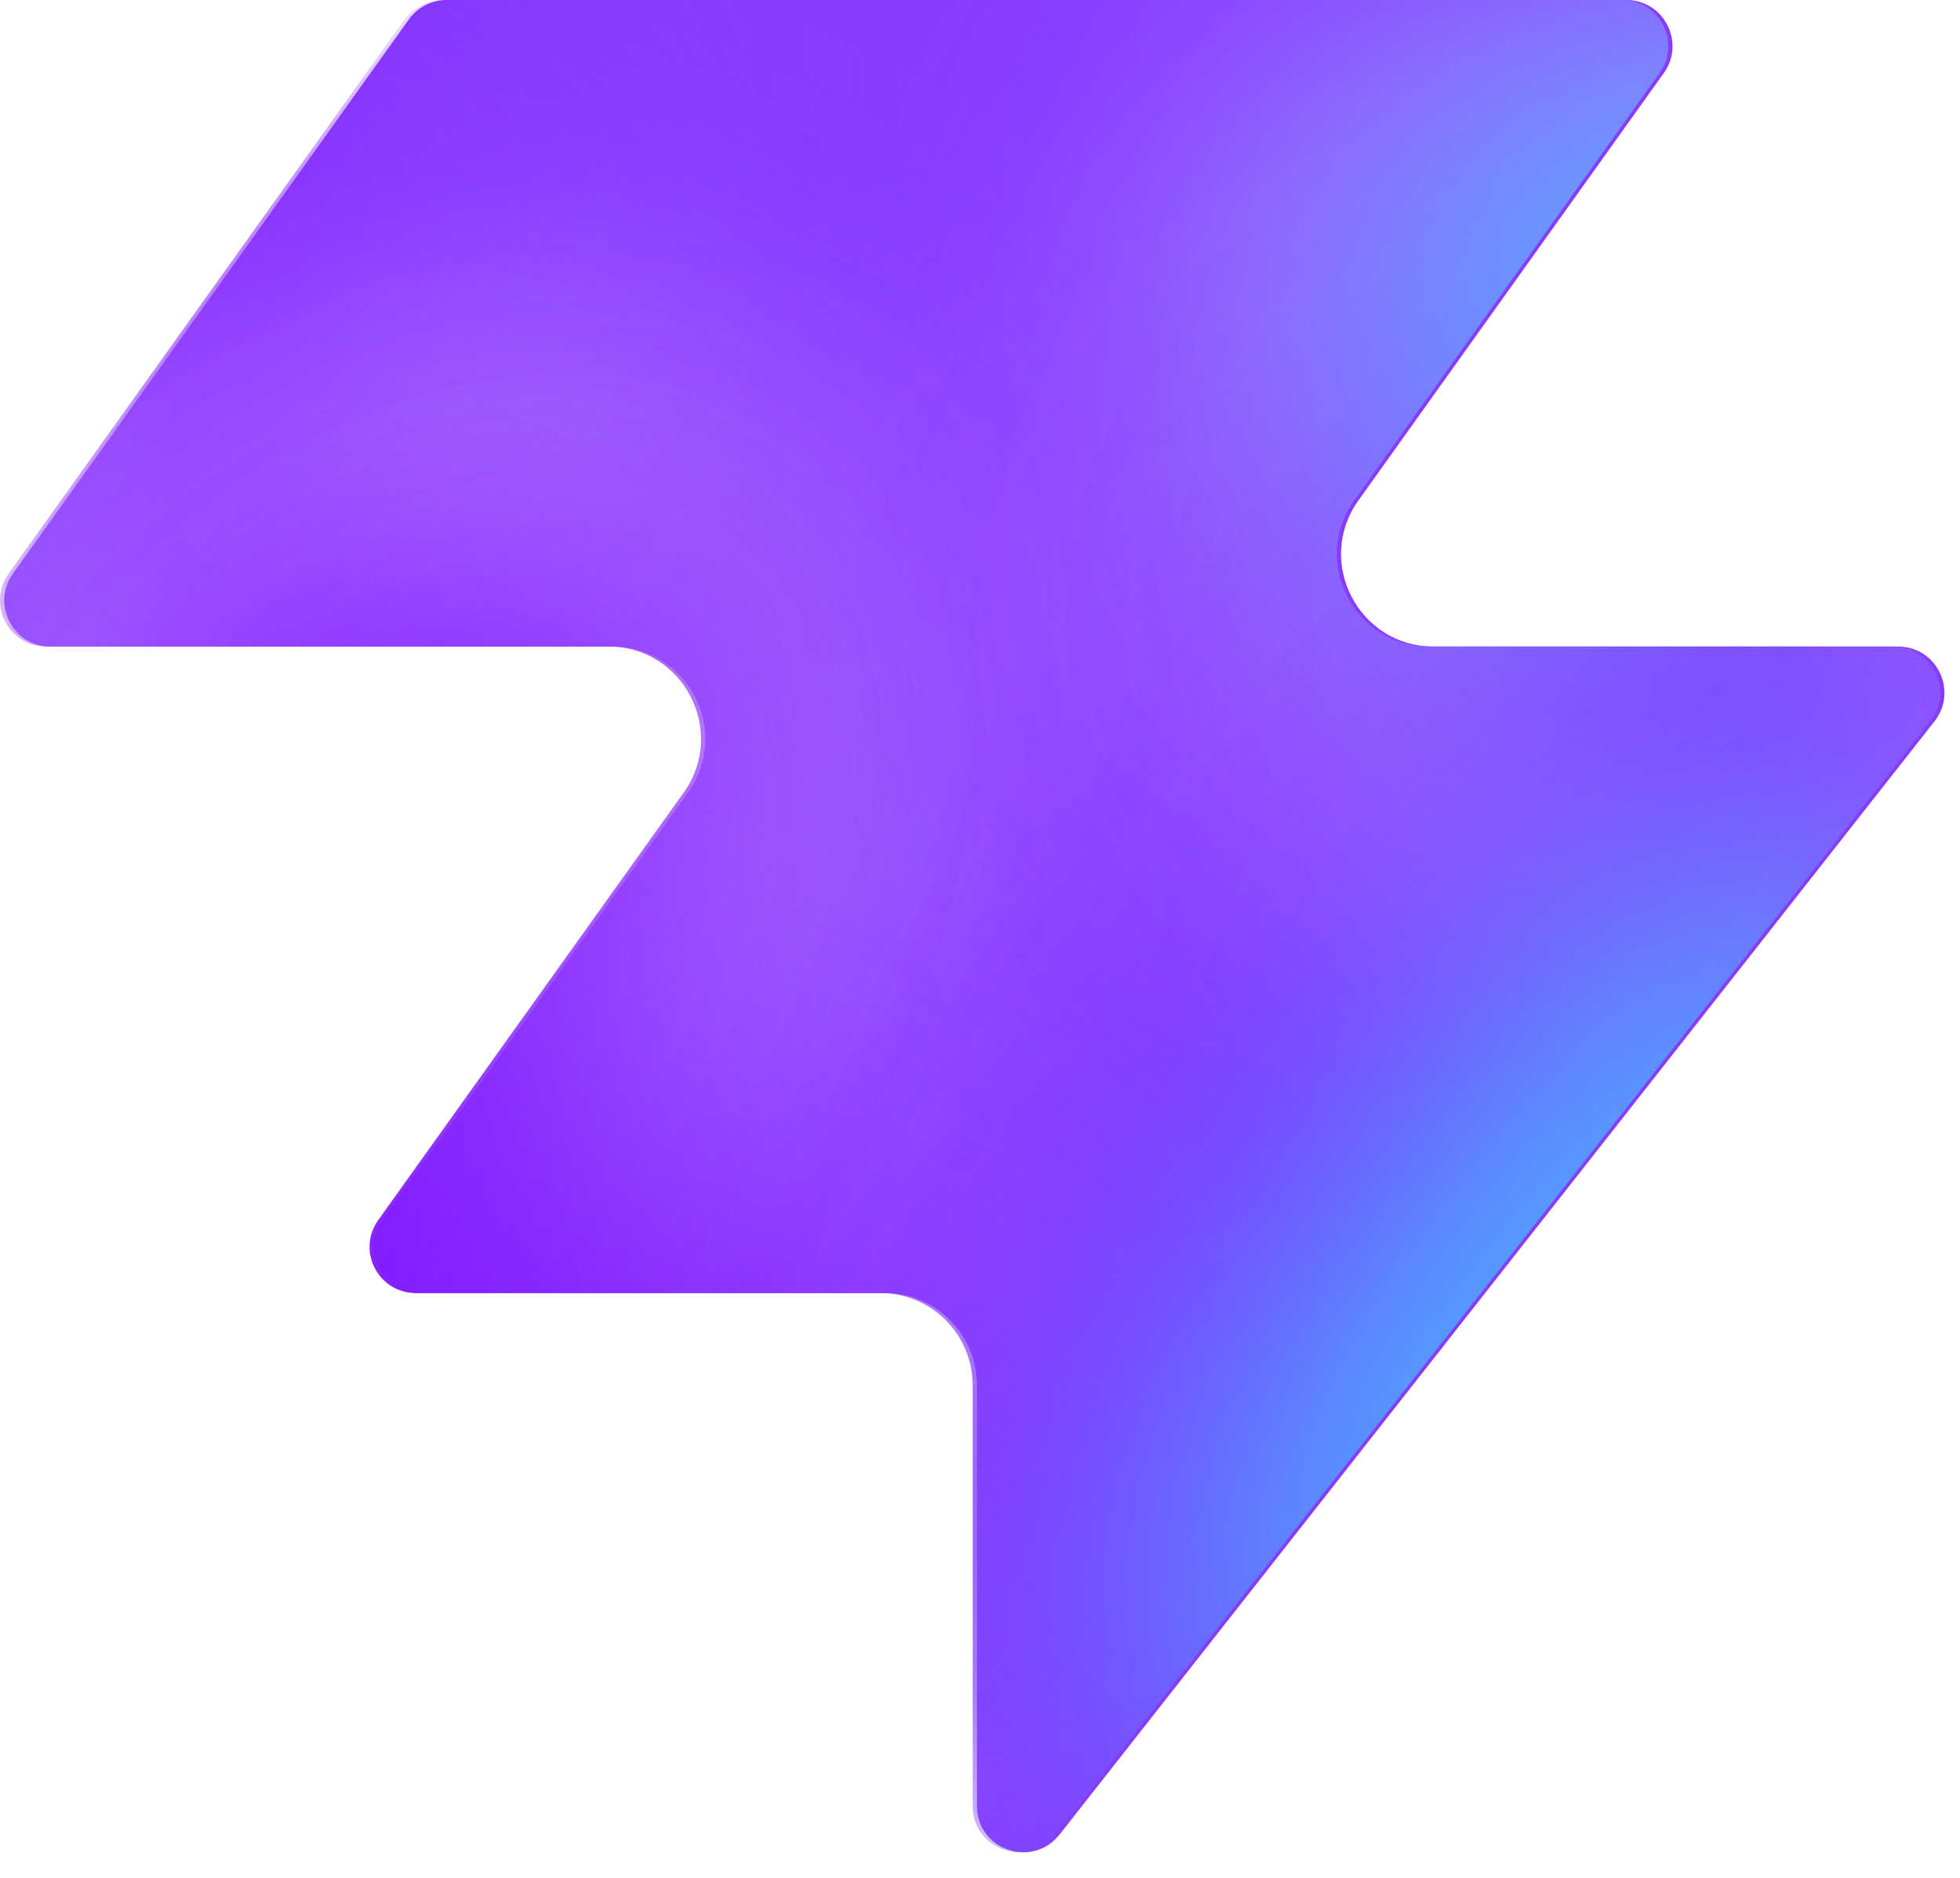
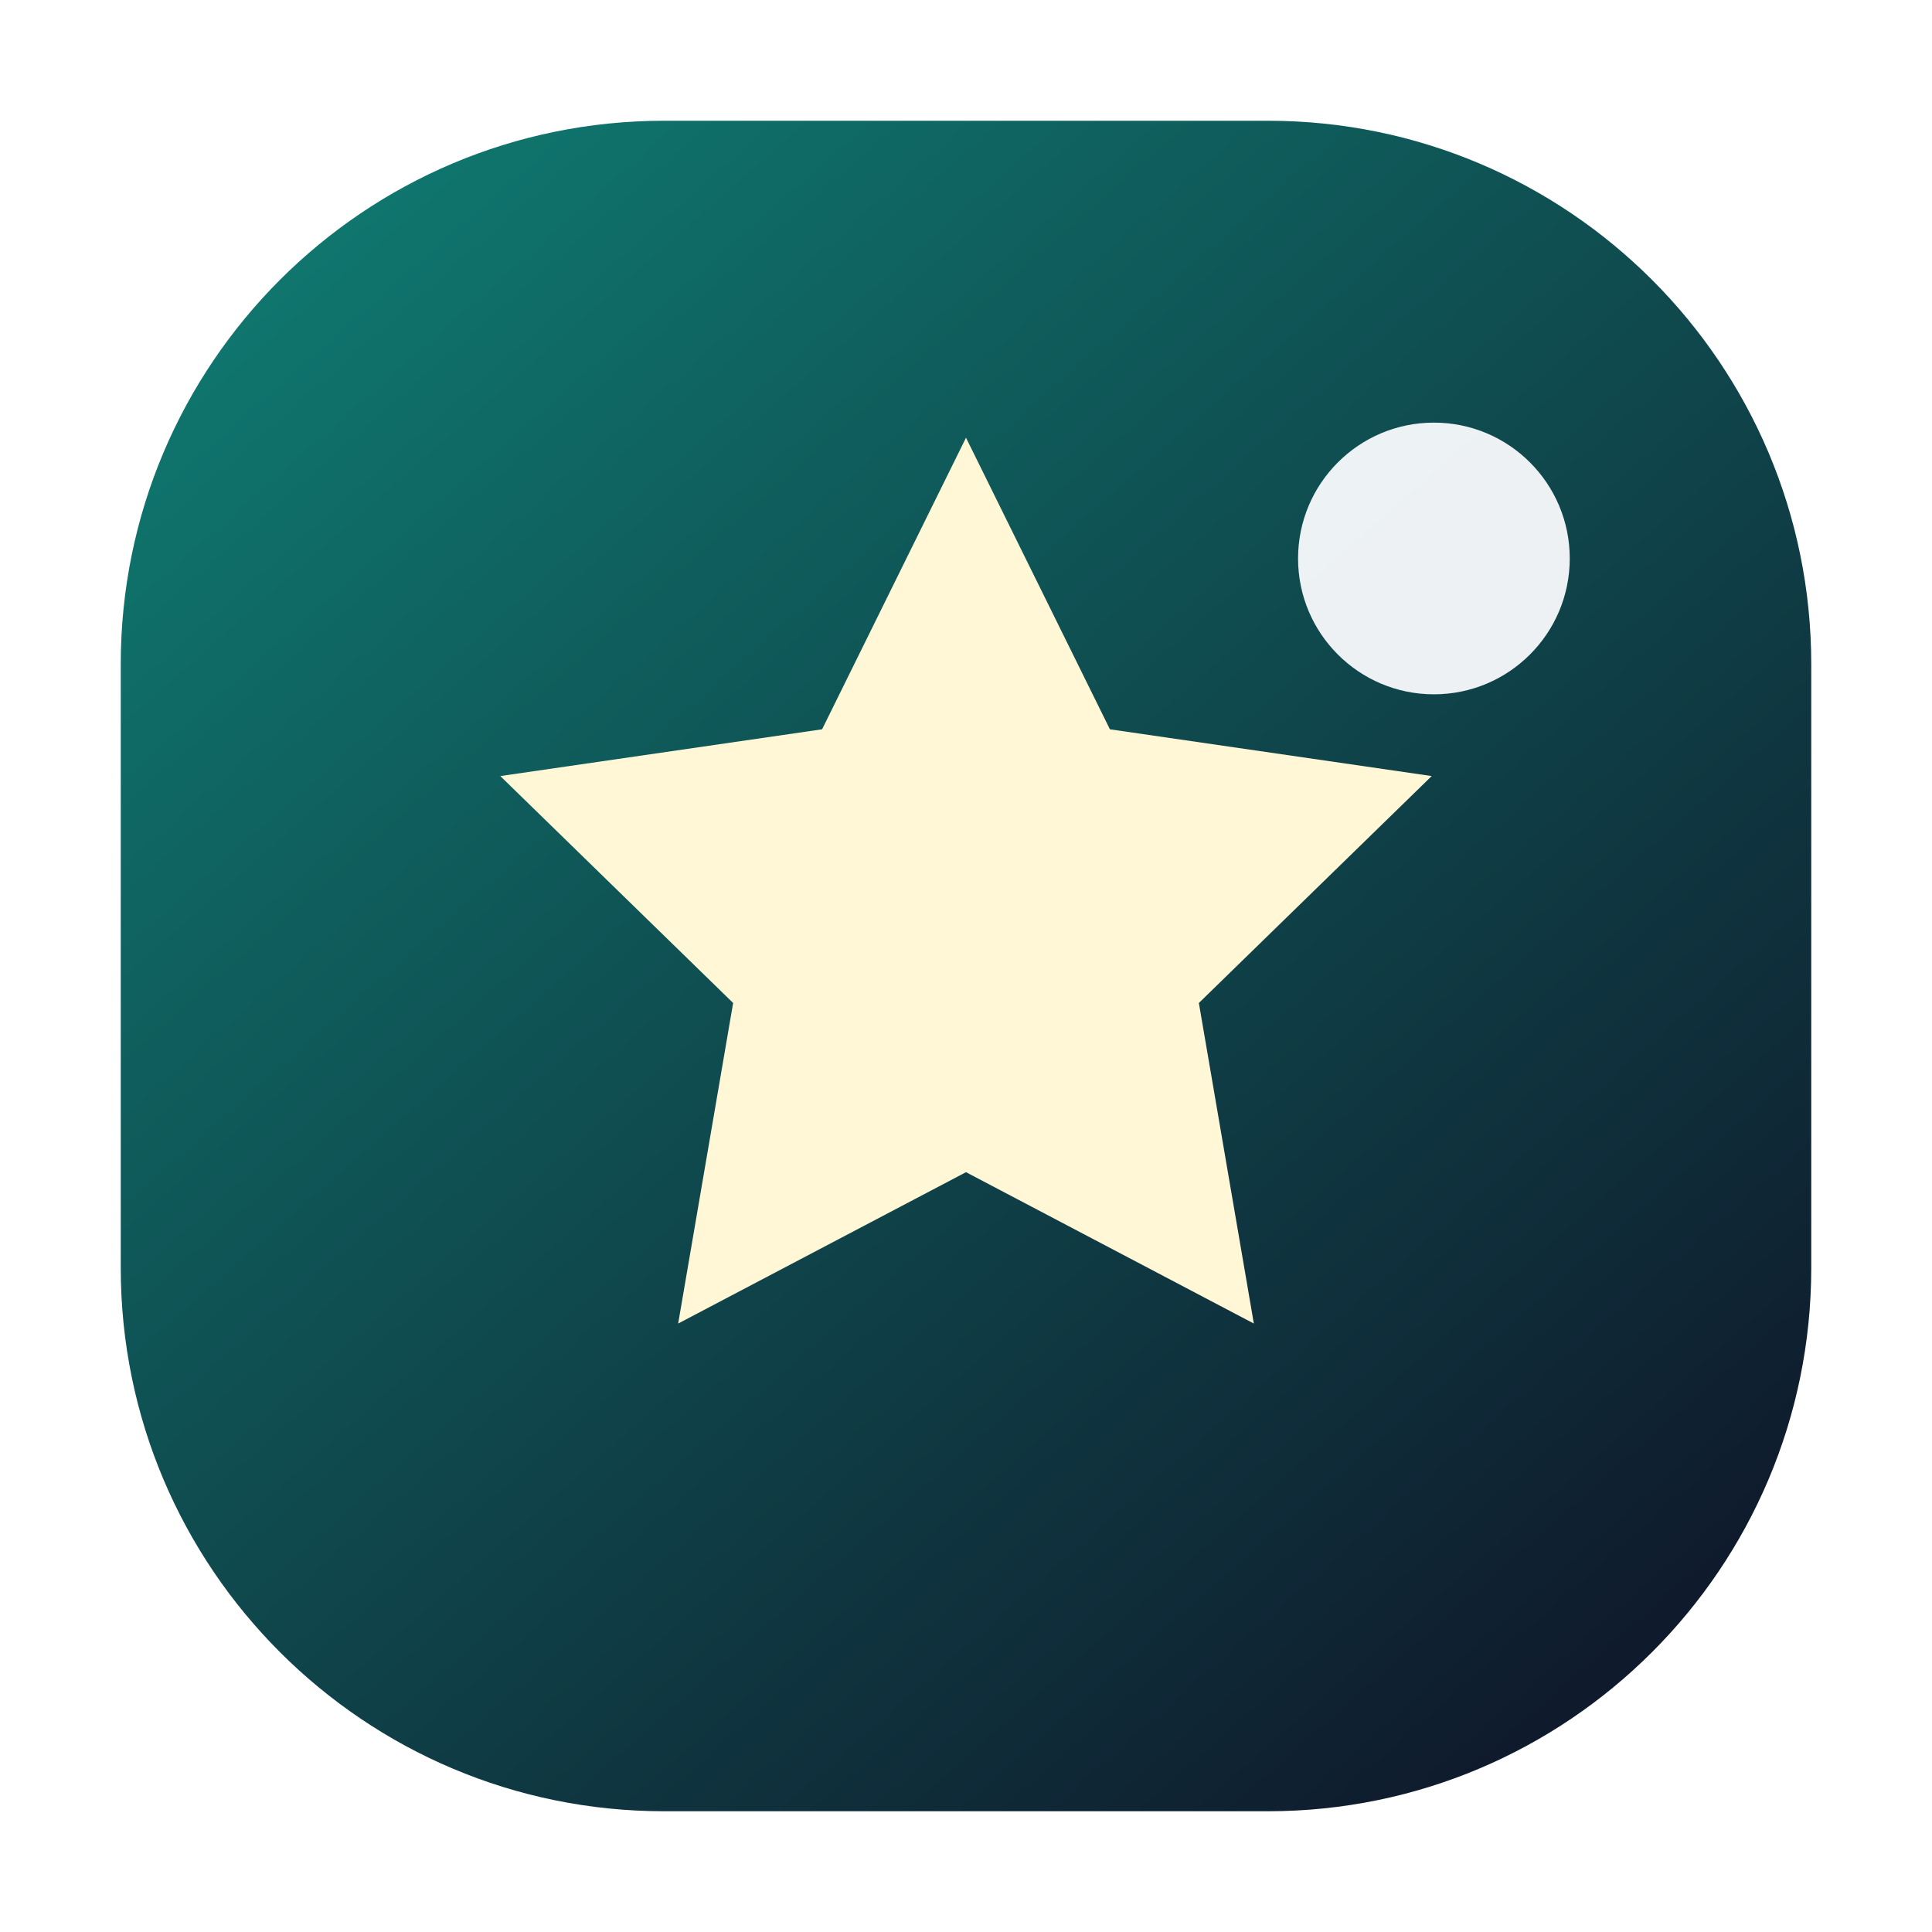
- <svg xmlns="http://www.w3.org/2000/svg" width="48" height="46" fill="none" viewBox="0 0 48 46">
-   <path fill="#863bff" d="M25.946 44.938c-.664.845-2.021.375-2.021-.698V33.937a2.26 2.26 0 0 0-2.262-2.262H10.287c-.92 0-1.456-1.04-.92-1.788l7.48-10.471c1.07-1.497 0-3.578-1.842-3.578H1.237c-.92 0-1.456-1.04-.92-1.788L10.013.474c.214-.297.556-.474.92-.474h28.894c.92 0 1.456 1.04.92 1.788l-7.48 10.471c-1.07 1.498 0 3.579 1.842 3.579h11.377c.943 0 1.473 1.088.89 1.83L25.947 44.94z" style="fill:#863bff;fill:color(display-p3 .525 .23 1);fill-opacity:1" />
-   <mask id="a" width="48" height="46" x="0" y="0" maskUnits="userSpaceOnUse" style="mask-type:alpha">
-     <path fill="#000" d="M25.842 44.938c-.664.844-2.021.375-2.021-.698V33.937a2.26 2.26 0 0 0-2.262-2.262H10.183c-.92 0-1.456-1.04-.92-1.788l7.48-10.471c1.07-1.498 0-3.579-1.842-3.579H1.133c-.92 0-1.456-1.04-.92-1.787L9.91.473c.214-.297.556-.474.92-.474h28.894c.92 0 1.456 1.04.92 1.788l-7.48 10.471c-1.07 1.498 0 3.578 1.842 3.578h11.377c.943 0 1.473 1.088.89 1.832L25.843 44.94z" style="fill:#000;fill-opacity:1" />
-   </mask>
-   <g mask="url(#a)">
-     <g filter="url(#b)">
-       <ellipse cx="5.508" cy="14.704" fill="#ede6ff" rx="5.508" ry="14.704" style="fill:#ede6ff;fill:color(display-p3 .927 .903 1);fill-opacity:1" transform="matrix(.00324 1 1 -.00324 -4.47 31.516)" />
-     </g>
-     <g filter="url(#c)">
-       <ellipse cx="10.399" cy="29.851" fill="#ede6ff" rx="10.399" ry="29.851" style="fill:#ede6ff;fill:color(display-p3 .927 .903 1);fill-opacity:1" transform="matrix(.00324 1 1 -.00324 -39.328 7.883)" />
-     </g>
-     <g filter="url(#d)">
-       <ellipse cx="5.508" cy="30.487" fill="#7e14ff" rx="5.508" ry="30.487" style="fill:#7e14ff;fill:color(display-p3 .492 .077 1);fill-opacity:1" transform="rotate(89.814 -25.913 -14.639)scale(1 -1)" />
-     </g>
-     <g filter="url(#e)">
-       <ellipse cx="5.508" cy="30.599" fill="#7e14ff" rx="5.508" ry="30.599" style="fill:#7e14ff;fill:color(display-p3 .492 .077 1);fill-opacity:1" transform="rotate(89.814 -32.644 -3.334)scale(1 -1)" />
-     </g>
-     <g filter="url(#f)">
-       <ellipse cx="5.508" cy="30.599" fill="#7e14ff" rx="5.508" ry="30.599" style="fill:#7e14ff;fill:color(display-p3 .492 .077 1);fill-opacity:1" transform="matrix(.00324 1 1 -.00324 -34.34 30.47)" />
-     </g>
-     <g filter="url(#g)">
-       <ellipse cx="14.072" cy="22.078" fill="#ede6ff" rx="14.072" ry="22.078" style="fill:#ede6ff;fill:color(display-p3 .927 .903 1);fill-opacity:1" transform="rotate(93.35 24.506 48.493)scale(-1 1)" />
-     </g>
-     <g filter="url(#h)">
-       <ellipse cx="3.47" cy="21.501" fill="#7e14ff" rx="3.47" ry="21.501" style="fill:#7e14ff;fill:color(display-p3 .492 .077 1);fill-opacity:1" transform="rotate(89.009 28.708 47.59)scale(-1 1)" />
-     </g>
-     <g filter="url(#i)">
-       <ellipse cx="3.47" cy="21.501" fill="#7e14ff" rx="3.47" ry="21.501" style="fill:#7e14ff;fill:color(display-p3 .492 .077 1);fill-opacity:1" transform="rotate(89.009 28.708 47.59)scale(-1 1)" />
-     </g>
-     <g filter="url(#j)">
-       <ellipse cx=".387" cy="8.972" fill="#7e14ff" rx="4.407" ry="29.108" style="fill:#7e14ff;fill:color(display-p3 .492 .077 1);fill-opacity:1" transform="rotate(39.51 .387 8.972)" />
-     </g>
-     <g filter="url(#k)">
-       <ellipse cx="47.523" cy="-6.092" fill="#7e14ff" rx="4.407" ry="29.108" style="fill:#7e14ff;fill:color(display-p3 .492 .077 1);fill-opacity:1" transform="rotate(37.892 47.523 -6.092)" />
-     </g>
-     <g filter="url(#l)">
-       <ellipse cx="41.412" cy="6.333" fill="#47bfff" rx="5.971" ry="9.665" style="fill:#47bfff;fill:color(display-p3 .28 .748 1);fill-opacity:1" transform="rotate(37.892 41.412 6.333)" />
-     </g>
-     <g filter="url(#m)">
-       <ellipse cx="-1.879" cy="38.332" fill="#7e14ff" rx="4.407" ry="29.108" style="fill:#7e14ff;fill:color(display-p3 .492 .077 1);fill-opacity:1" transform="rotate(37.892 -1.88 38.332)" />
-     </g>
-     <g filter="url(#n)">
-       <ellipse cx="-1.879" cy="38.332" fill="#7e14ff" rx="4.407" ry="29.108" style="fill:#7e14ff;fill:color(display-p3 .492 .077 1);fill-opacity:1" transform="rotate(37.892 -1.88 38.332)" />
-     </g>
-     <g filter="url(#o)">
-       <ellipse cx="35.651" cy="29.907" fill="#7e14ff" rx="4.407" ry="29.108" style="fill:#7e14ff;fill:color(display-p3 .492 .077 1);fill-opacity:1" transform="rotate(37.892 35.651 29.907)" />
-     </g>
-     <g filter="url(#p)">
-       <ellipse cx="38.418" cy="32.4" fill="#47bfff" rx="5.971" ry="15.297" style="fill:#47bfff;fill:color(display-p3 .28 .748 1);fill-opacity:1" transform="rotate(37.892 38.418 32.4)" />
-     </g>
-   </g>
+ <svg xmlns="http://www.w3.org/2000/svg" width="64" height="64" fill="none" viewBox="0 0 64 64">
+   <rect x="4" y="4" width="56" height="56" rx="18" fill="url(#starsella-bg)" />
+   <path d="M32 14.5L36.767 24.159L47.427 25.708L39.714 33.225L41.535 43.844L32 38.83L22.465 43.844L24.286 33.225L16.573 25.708L27.233 24.159L32 14.5Z" fill="#FFF7D6" />
+   <circle cx="47.5" cy="18.5" r="4.5" fill="#F8FAFC" fill-opacity="0.95" />
  <defs>
-     <filter id="b" width="60.045" height="41.654" x="-19.77" y="16.149" color-interpolation-filters="sRGB" filterUnits="userSpaceOnUse">
-       <feFlood flood-opacity="0" result="BackgroundImageFix" />
-       <feBlend in="SourceGraphic" in2="BackgroundImageFix" result="shape" />
-       <feGaussianBlur result="effect1_foregroundBlur_2002_17158" stdDeviation="7.659" />
-     </filter>
-     <filter id="c" width="90.34" height="51.437" x="-54.613" y="-7.533" color-interpolation-filters="sRGB" filterUnits="userSpaceOnUse">
-       <feFlood flood-opacity="0" result="BackgroundImageFix" />
-       <feBlend in="SourceGraphic" in2="BackgroundImageFix" result="shape" />
-       <feGaussianBlur result="effect1_foregroundBlur_2002_17158" stdDeviation="7.659" />
-     </filter>
-     <filter id="d" width="79.355" height="29.4" x="-49.64" y="2.03" color-interpolation-filters="sRGB" filterUnits="userSpaceOnUse">
-       <feFlood flood-opacity="0" result="BackgroundImageFix" />
-       <feBlend in="SourceGraphic" in2="BackgroundImageFix" result="shape" />
-       <feGaussianBlur result="effect1_foregroundBlur_2002_17158" stdDeviation="4.596" />
-     </filter>
-     <filter id="e" width="79.579" height="29.4" x="-45.045" y="20.029" color-interpolation-filters="sRGB" filterUnits="userSpaceOnUse">
-       <feFlood flood-opacity="0" result="BackgroundImageFix" />
-       <feBlend in="SourceGraphic" in2="BackgroundImageFix" result="shape" />
-       <feGaussianBlur result="effect1_foregroundBlur_2002_17158" stdDeviation="4.596" />
-     </filter>
-     <filter id="f" width="79.579" height="29.4" x="-43.513" y="21.178" color-interpolation-filters="sRGB" filterUnits="userSpaceOnUse">
-       <feFlood flood-opacity="0" result="BackgroundImageFix" />
-       <feBlend in="SourceGraphic" in2="BackgroundImageFix" result="shape" />
-       <feGaussianBlur result="effect1_foregroundBlur_2002_17158" stdDeviation="4.596" />
-     </filter>
-     <filter id="g" width="74.749" height="58.852" x="15.756" y="-17.901" color-interpolation-filters="sRGB" filterUnits="userSpaceOnUse">
-       <feFlood flood-opacity="0" result="BackgroundImageFix" />
-       <feBlend in="SourceGraphic" in2="BackgroundImageFix" result="shape" />
-       <feGaussianBlur result="effect1_foregroundBlur_2002_17158" stdDeviation="7.659" />
-     </filter>
-     <filter id="h" width="61.377" height="25.362" x="23.548" y="2.284" color-interpolation-filters="sRGB" filterUnits="userSpaceOnUse">
-       <feFlood flood-opacity="0" result="BackgroundImageFix" />
-       <feBlend in="SourceGraphic" in2="BackgroundImageFix" result="shape" />
-       <feGaussianBlur result="effect1_foregroundBlur_2002_17158" stdDeviation="4.596" />
-     </filter>
-     <filter id="i" width="61.377" height="25.362" x="23.548" y="2.284" color-interpolation-filters="sRGB" filterUnits="userSpaceOnUse">
-       <feFlood flood-opacity="0" result="BackgroundImageFix" />
-       <feBlend in="SourceGraphic" in2="BackgroundImageFix" result="shape" />
-       <feGaussianBlur result="effect1_foregroundBlur_2002_17158" stdDeviation="4.596" />
-     </filter>
-     <filter id="j" width="56.045" height="63.649" x="-27.636" y="-22.853" color-interpolation-filters="sRGB" filterUnits="userSpaceOnUse">
-       <feFlood flood-opacity="0" result="BackgroundImageFix" />
-       <feBlend in="SourceGraphic" in2="BackgroundImageFix" result="shape" />
-       <feGaussianBlur result="effect1_foregroundBlur_2002_17158" stdDeviation="4.596" />
-     </filter>
-     <filter id="k" width="54.814" height="64.646" x="20.116" y="-38.415" color-interpolation-filters="sRGB" filterUnits="userSpaceOnUse">
-       <feFlood flood-opacity="0" result="BackgroundImageFix" />
-       <feBlend in="SourceGraphic" in2="BackgroundImageFix" result="shape" />
-       <feGaussianBlur result="effect1_foregroundBlur_2002_17158" stdDeviation="4.596" />
-     </filter>
-     <filter id="l" width="33.541" height="35.313" x="24.641" y="-11.323" color-interpolation-filters="sRGB" filterUnits="userSpaceOnUse">
-       <feFlood flood-opacity="0" result="BackgroundImageFix" />
-       <feBlend in="SourceGraphic" in2="BackgroundImageFix" result="shape" />
-       <feGaussianBlur result="effect1_foregroundBlur_2002_17158" stdDeviation="4.596" />
-     </filter>
-     <filter id="m" width="54.814" height="64.646" x="-29.286" y="6.009" color-interpolation-filters="sRGB" filterUnits="userSpaceOnUse">
-       <feFlood flood-opacity="0" result="BackgroundImageFix" />
-       <feBlend in="SourceGraphic" in2="BackgroundImageFix" result="shape" />
-       <feGaussianBlur result="effect1_foregroundBlur_2002_17158" stdDeviation="4.596" />
-     </filter>
-     <filter id="n" width="54.814" height="64.646" x="-29.286" y="6.009" color-interpolation-filters="sRGB" filterUnits="userSpaceOnUse">
-       <feFlood flood-opacity="0" result="BackgroundImageFix" />
-       <feBlend in="SourceGraphic" in2="BackgroundImageFix" result="shape" />
-       <feGaussianBlur result="effect1_foregroundBlur_2002_17158" stdDeviation="4.596" />
-     </filter>
-     <filter id="o" width="54.814" height="64.646" x="8.244" y="-2.416" color-interpolation-filters="sRGB" filterUnits="userSpaceOnUse">
-       <feFlood flood-opacity="0" result="BackgroundImageFix" />
-       <feBlend in="SourceGraphic" in2="BackgroundImageFix" result="shape" />
-       <feGaussianBlur result="effect1_foregroundBlur_2002_17158" stdDeviation="4.596" />
-     </filter>
-     <filter id="p" width="39.409" height="43.623" x="18.713" y="10.588" color-interpolation-filters="sRGB" filterUnits="userSpaceOnUse">
-       <feFlood flood-opacity="0" result="BackgroundImageFix" />
-       <feBlend in="SourceGraphic" in2="BackgroundImageFix" result="shape" />
-       <feGaussianBlur result="effect1_foregroundBlur_2002_17158" stdDeviation="4.596" />
-     </filter>
+     <linearGradient id="starsella-bg" x1="10" y1="8" x2="54" y2="58" gradientUnits="userSpaceOnUse">
+       <stop stop-color="#0F766E" />
+       <stop offset="1" stop-color="#0F172A" />
+     </linearGradient>
  </defs>
</svg>
